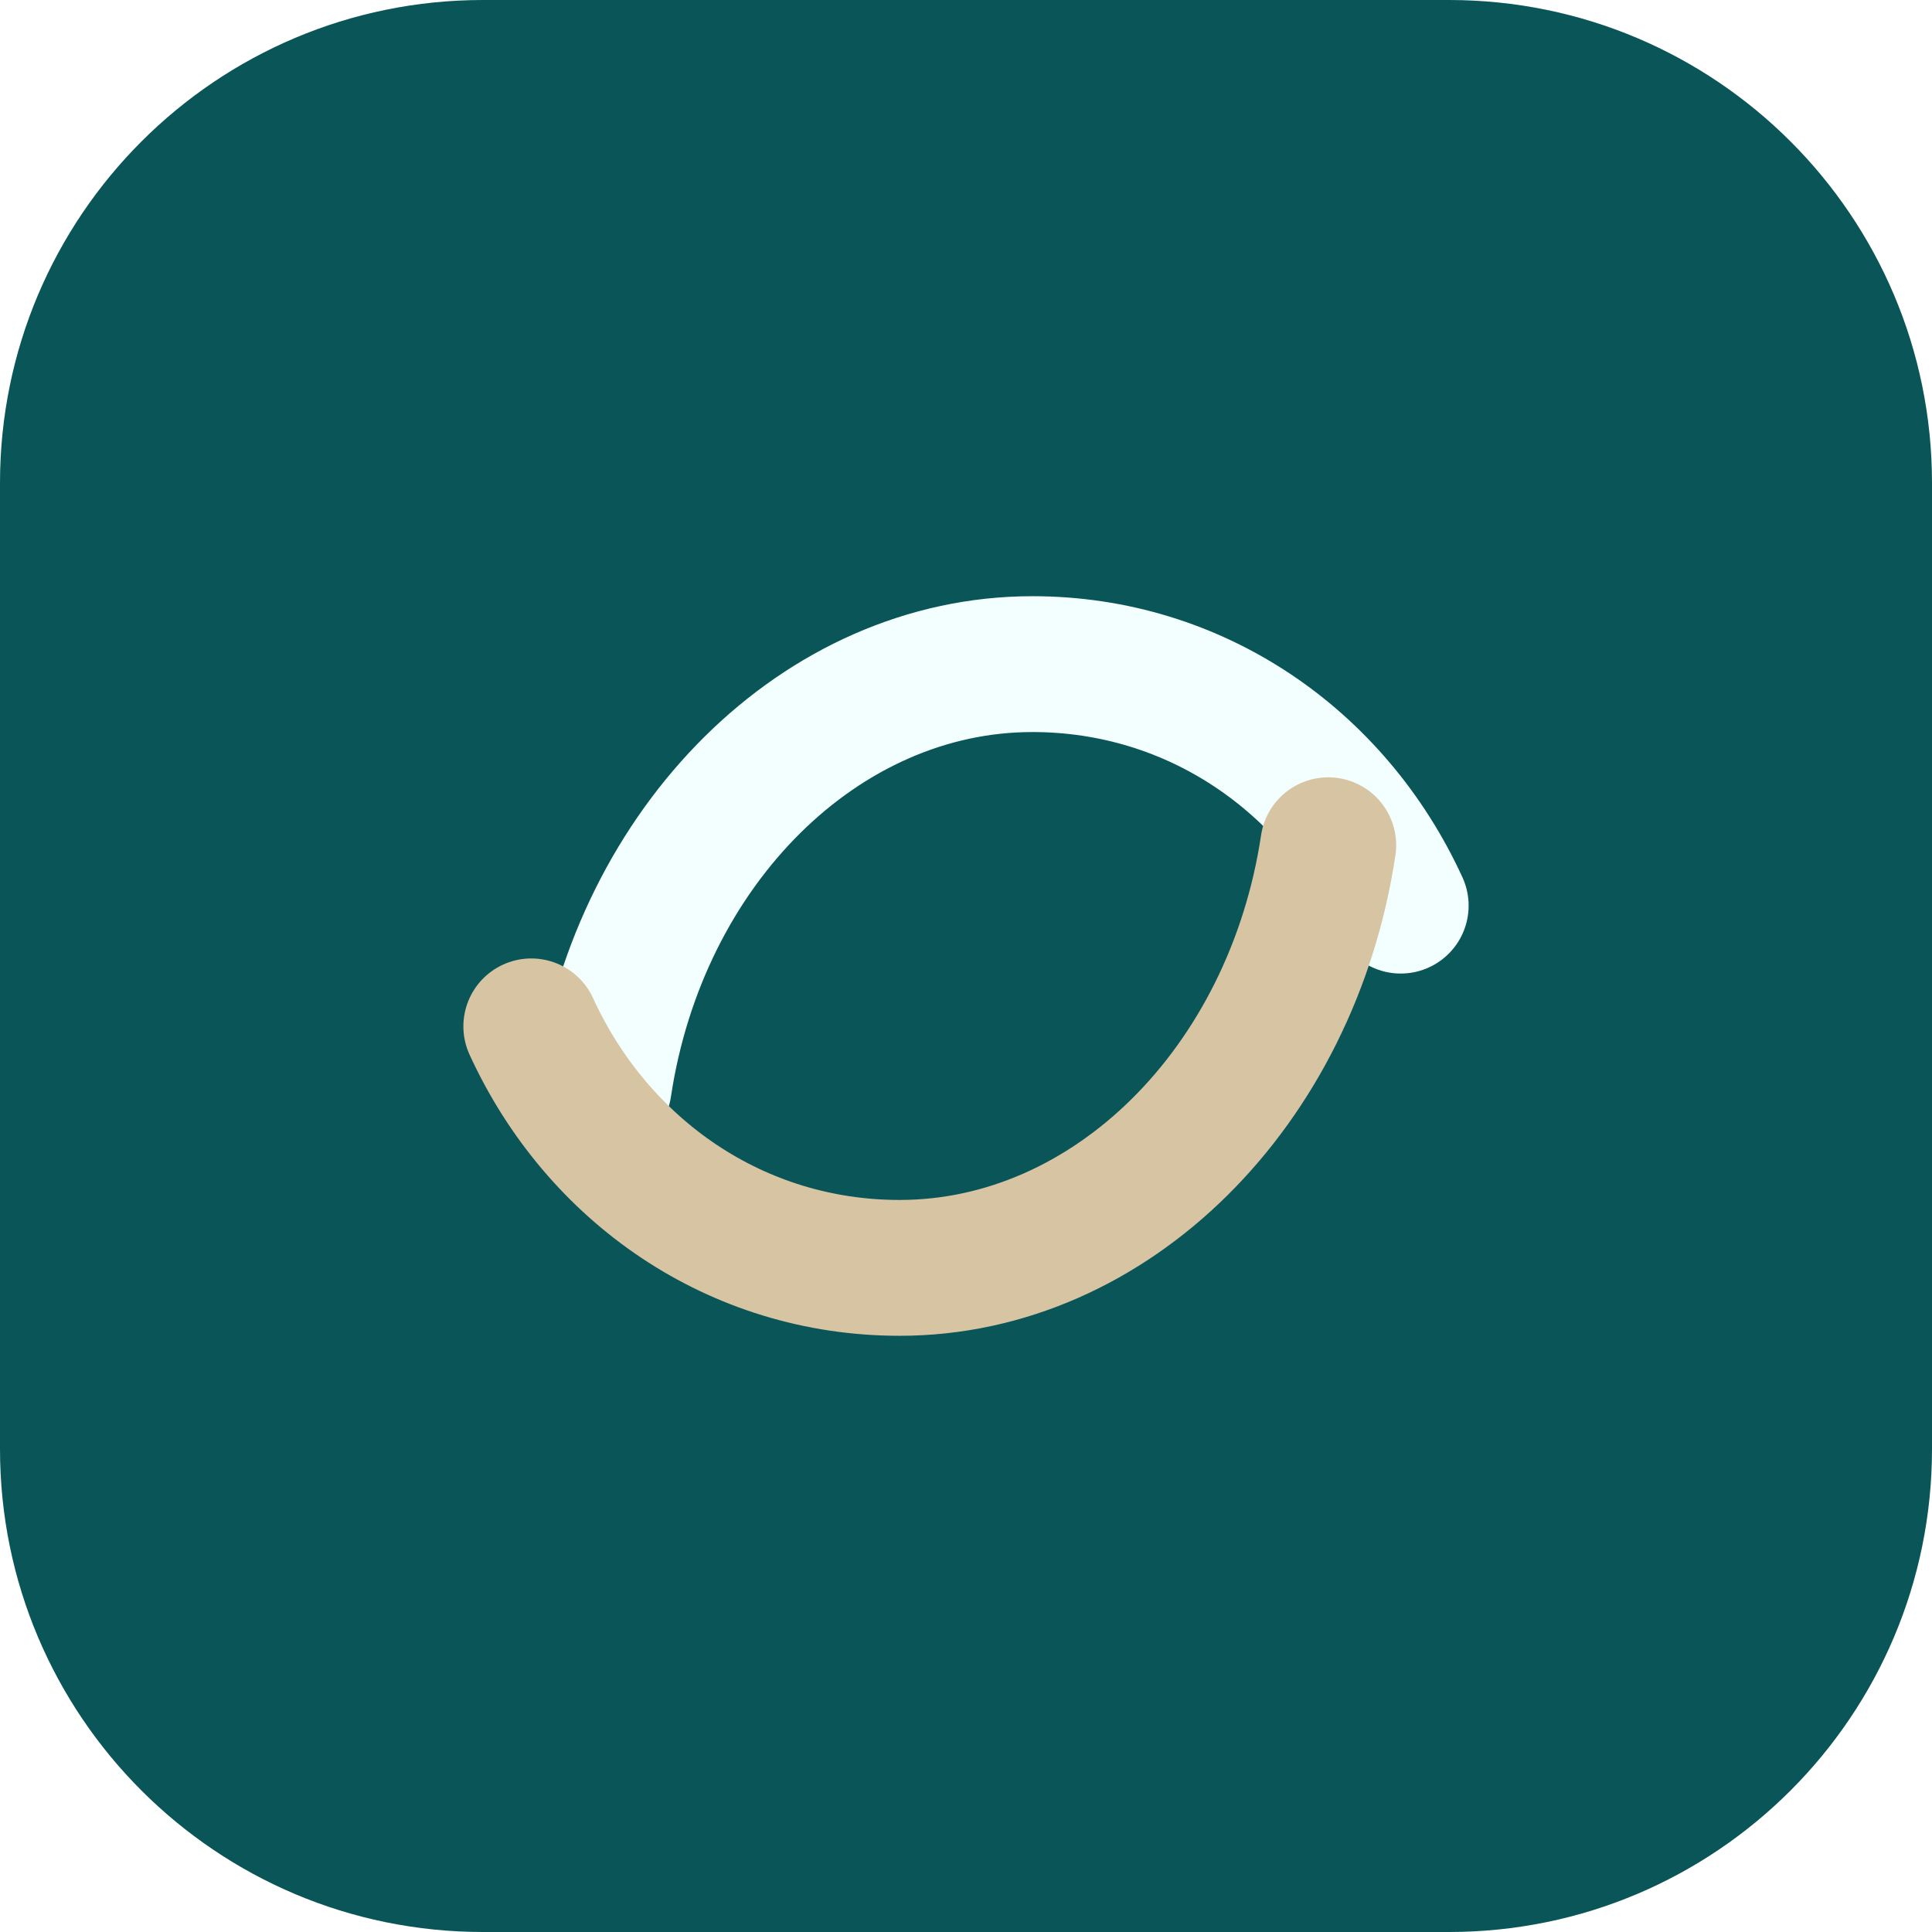
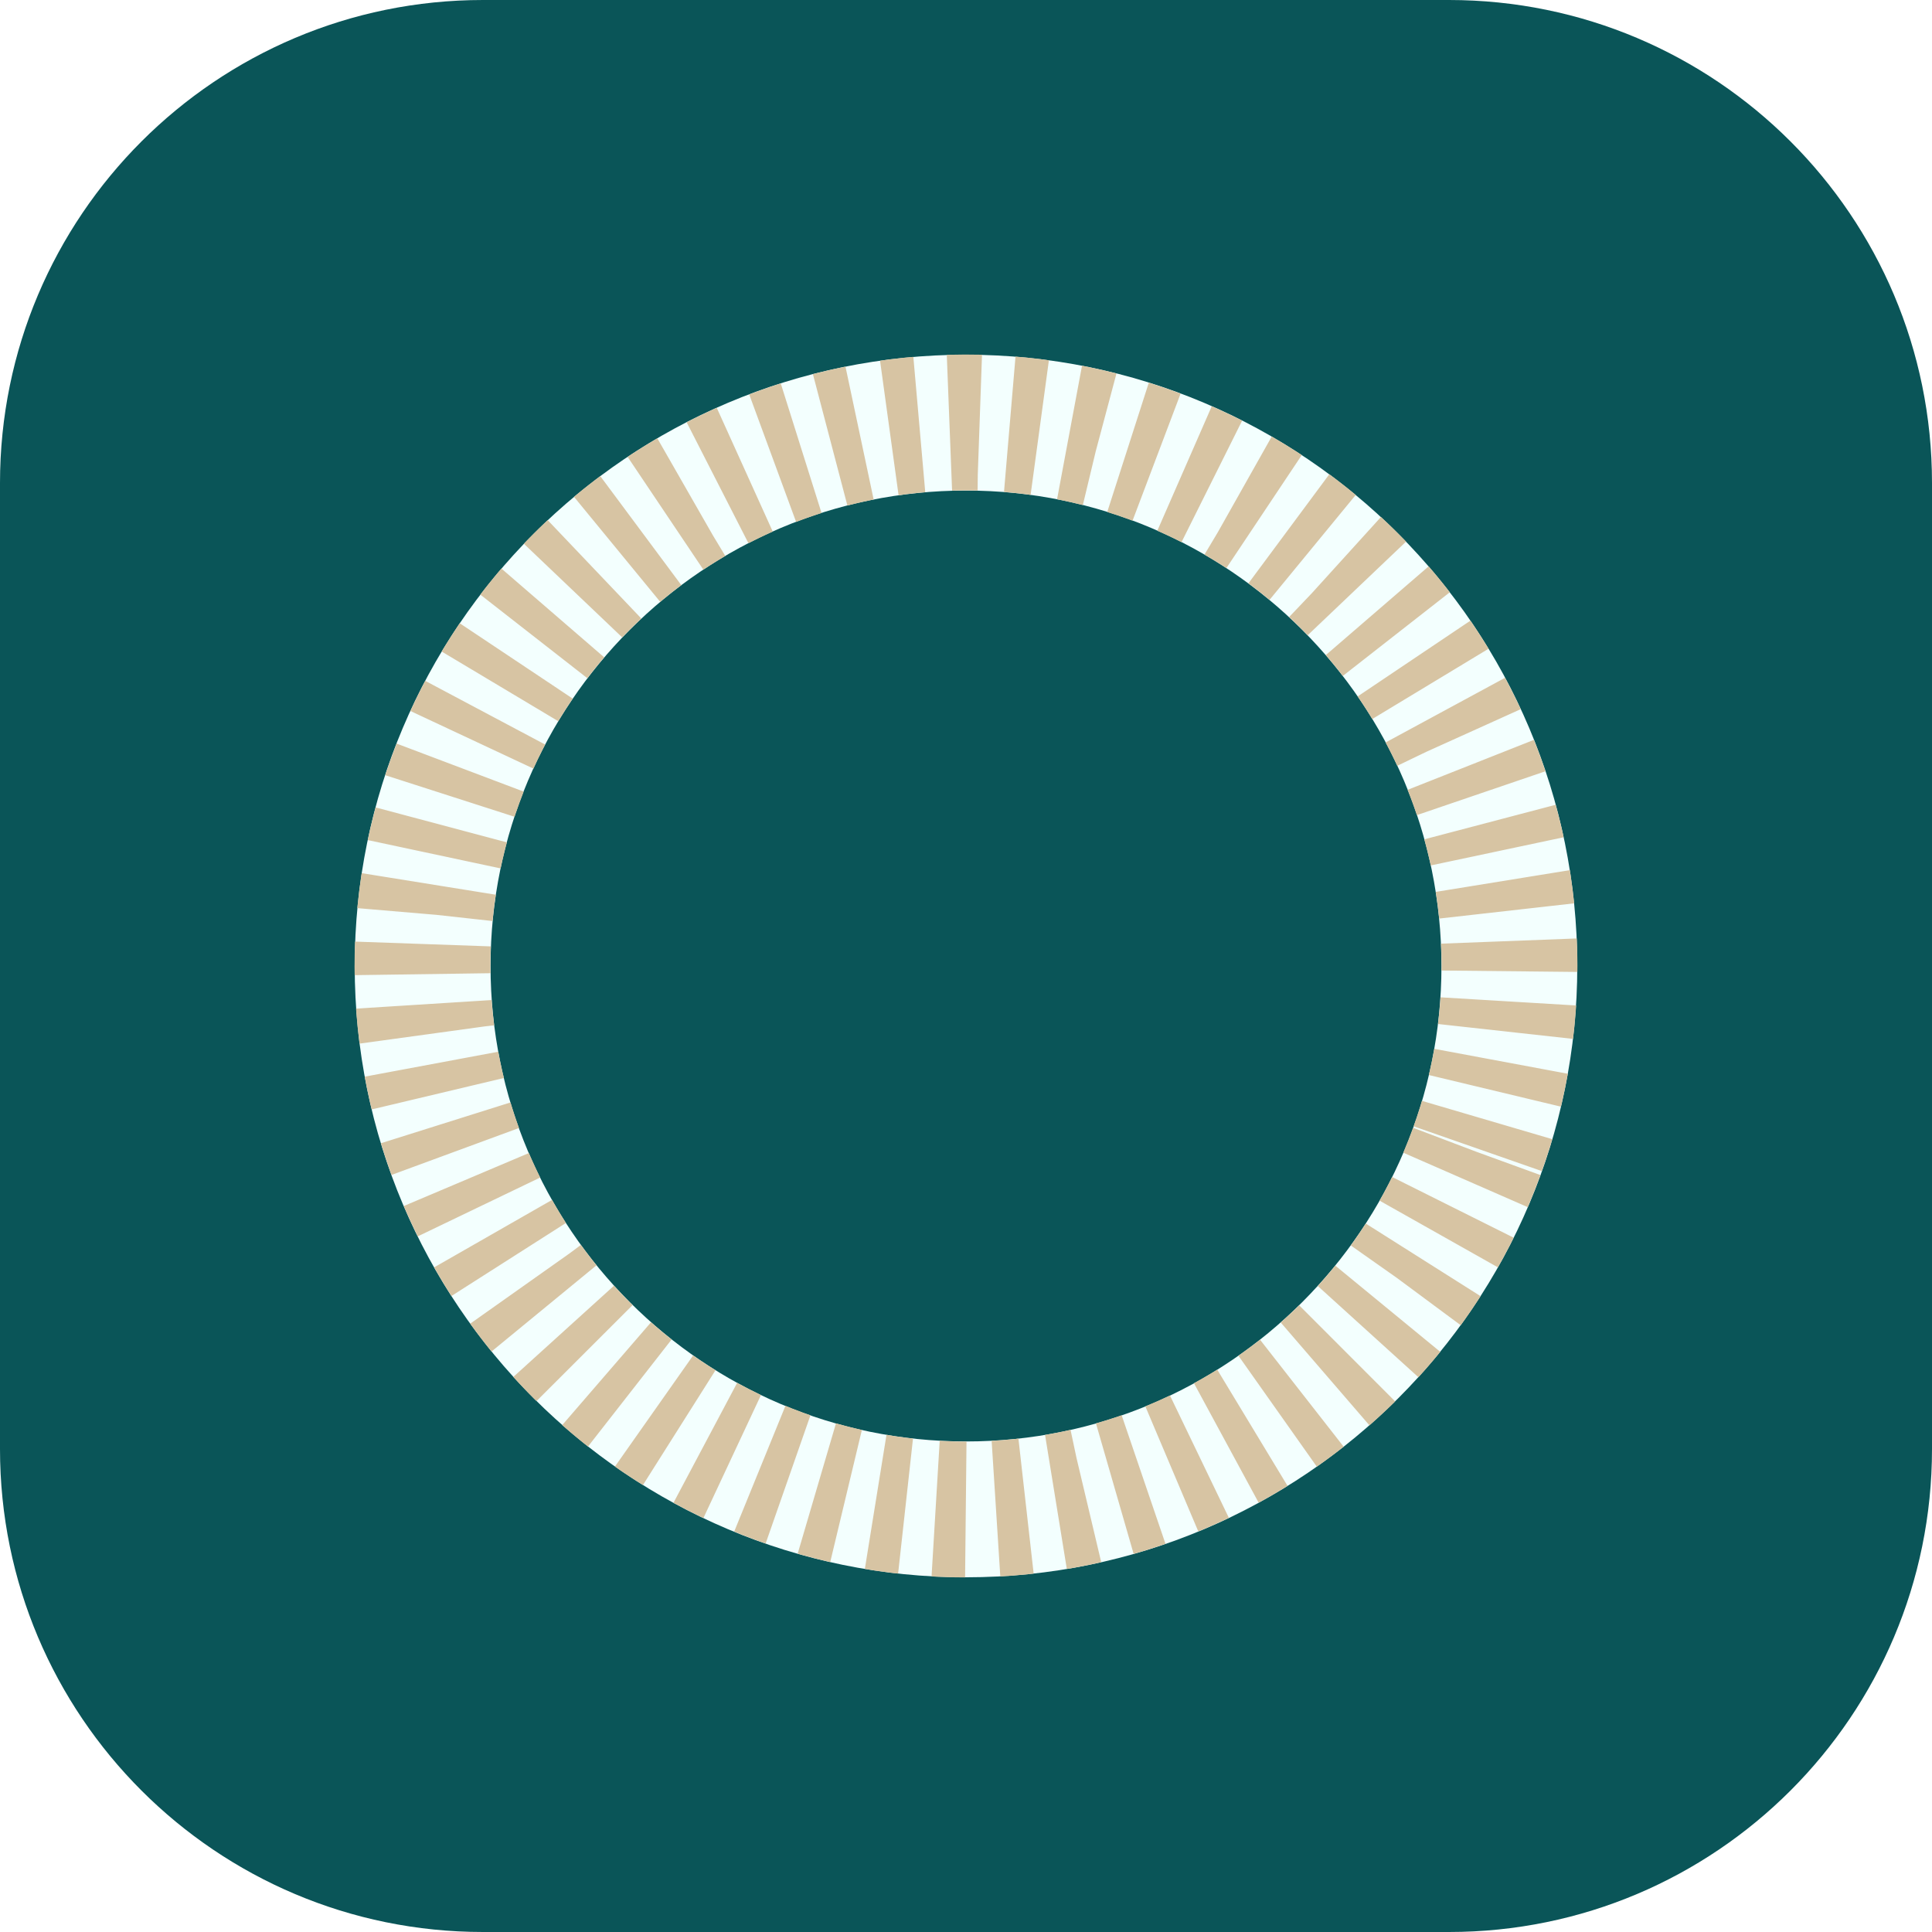
<svg xmlns="http://www.w3.org/2000/svg" viewBox="0 0 64 64">
  <rect width="64" height="64" rx="16" fill="#0a5558" />
-   <path d="M20 36c1.2-8 7.2-14 14.2-14 5.4 0 10 3.2 12.2 8" fill="none" stroke="#f3fffe" stroke-width="4.5" stroke-linecap="round" />
-   <path d="M44 28c-1.2 8-7.2 14-14.2 14-5.4 0-10-3.2-12.2-8" fill="none" stroke="#d7c4a3" stroke-width="4.5" stroke-linecap="round" />
+   <circle cx="32" cy="32" r="18" fill="none" stroke="#f3fffe" stroke-width="4.5" />
+   <circle cx="32" cy="32" r="18" fill="none" pathLength="2" stroke="#d7c4a3" stroke-dasharray="1 1" stroke-width="4.5" transform="rotate(20 32 32)" />
</svg>
